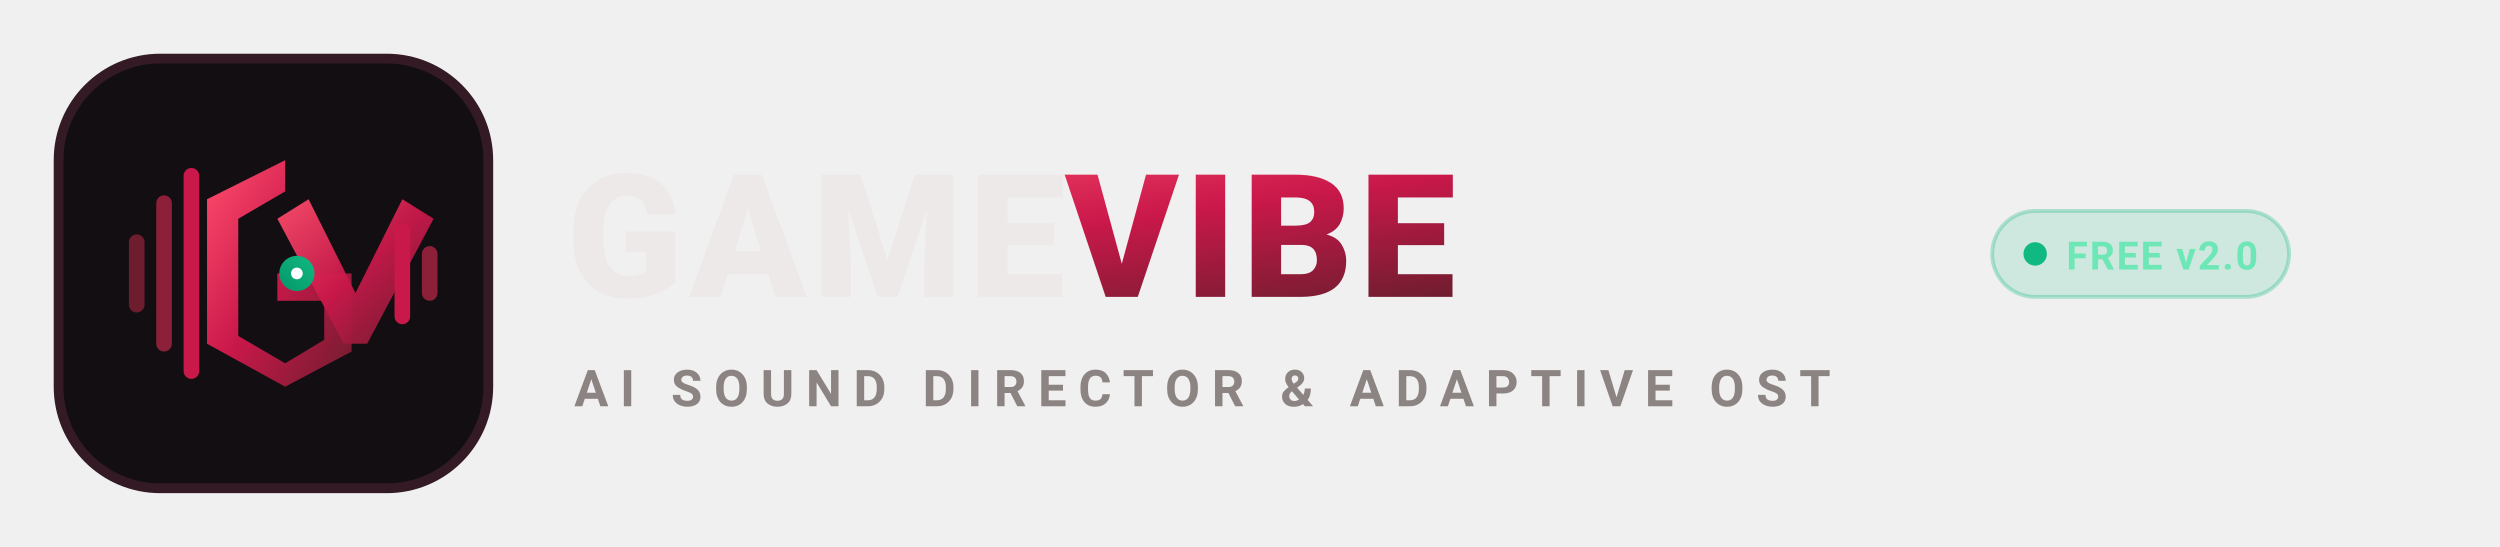
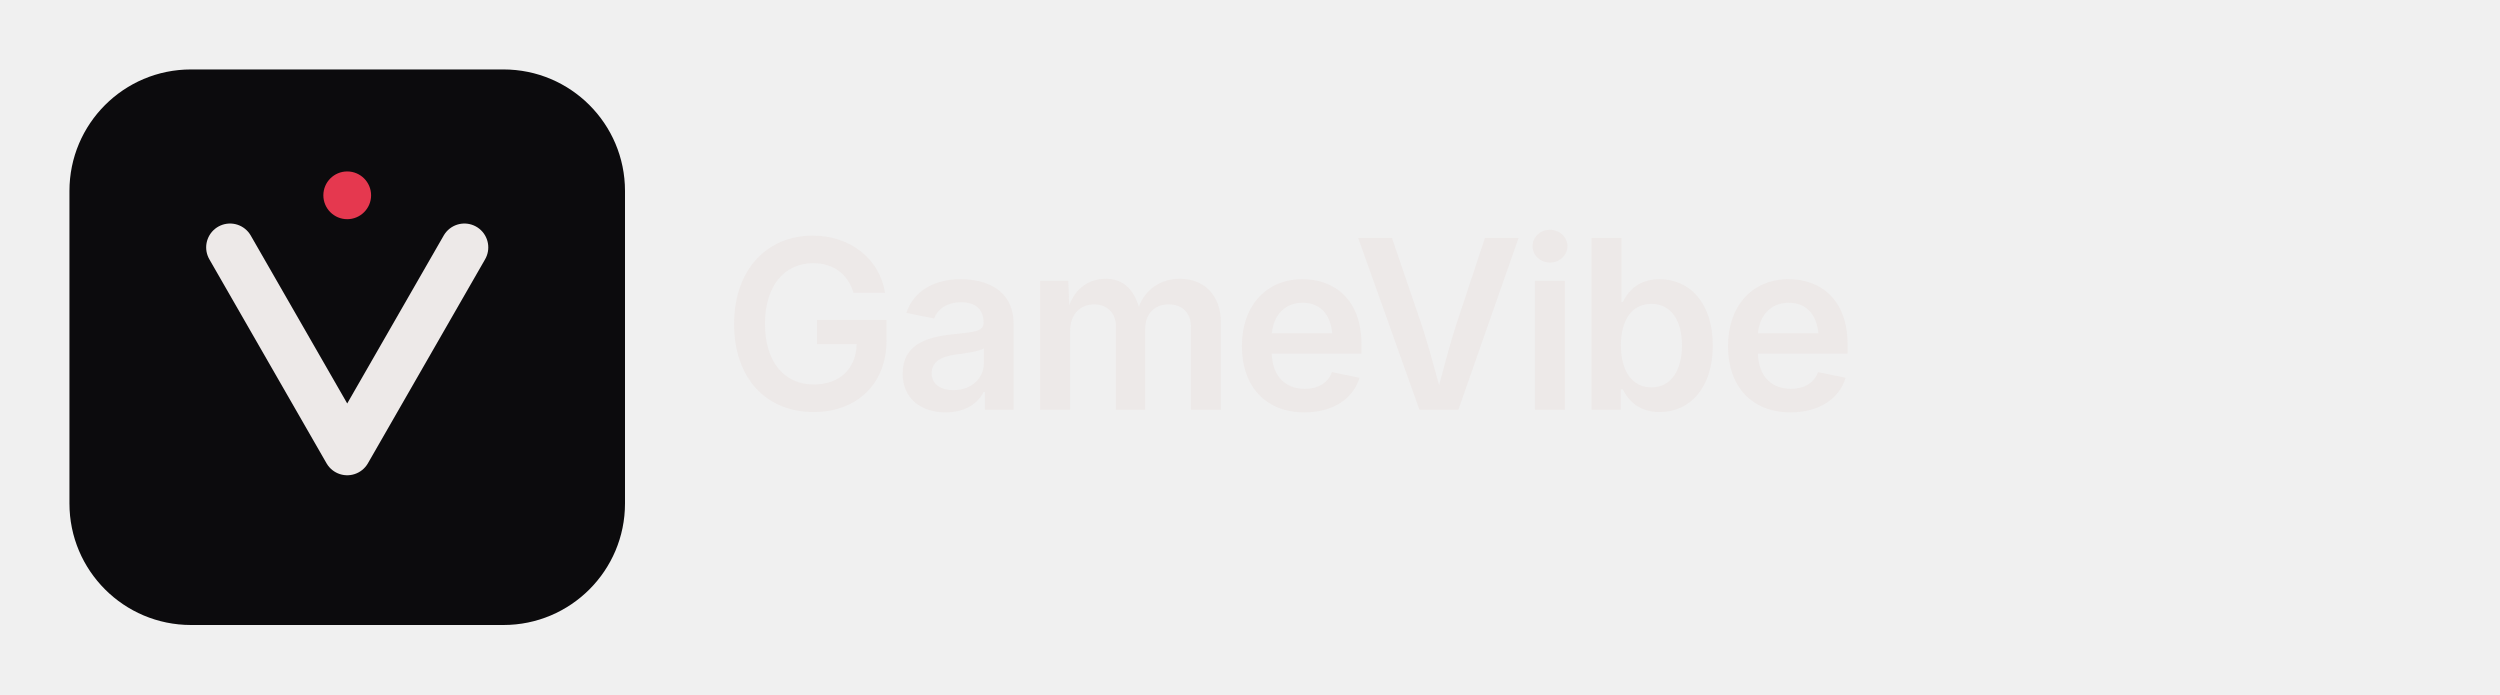
- <svg xmlns="http://www.w3.org/2000/svg" viewBox="0 0 640 140" width="640" height="140">
-   <defs>
-     <linearGradient id="waveGradH" x1="0%" y1="0%" x2="100%" y2="100%">
-       <stop offset="0%" stop-color="#FF4D6D" />
-       <stop offset="50%" stop-color="#C9184A" />
-       <stop offset="100%" stop-color="#6E1D2F" />
-     </linearGradient>
-     <linearGradient id="emeraldGradH" x1="0%" y1="100%" x2="100%" y2="0%">
-       <stop offset="0%" stop-color="#059669" />
-       <stop offset="100%" stop-color="#10B981" />
-     </linearGradient>
-     <filter id="glowH" x="-20%" y="-20%" width="140%" height="140%">
-       <feGaussianBlur stdDeviation="6" result="blur" />
-       <feComposite in="SourceGraphic" in2="blur" operator="over" />
-     </filter>
-   </defs>
-   <g transform="translate(15, 15)">
-     <rect x="0" y="0" width="110" height="110" rx="26" fill="#120E11" stroke="#331A24" stroke-width="2.5" />
-     <rect x="18" y="45" width="4" height="20" rx="2" fill="#6E1D2F" />
-     <rect x="25" y="35" width="4" height="40" rx="2" fill="#8C2038" />
-     <rect x="32" y="28" width="4" height="54" rx="2" fill="#C9184A" />
-     <path d="M 58 34 L 46 41 L 46 71 L 58 78 L 68 72 L 68 62 L 56 62 L 56 55 L 75 55 L 75 75 L 58 84 L 38 73 L 38 36 L 58 26 Z" fill="url(#waveGradH)" />
-     <path d="M 64 36 L 76 60 L 88 36 L 96 41 L 79 73 L 73 73 L 56 41 Z" fill="url(#waveGradH)" opacity="0.95" />
-     <circle cx="61" cy="55" r="4.5" fill="url(#emeraldGradH)" />
-     <circle cx="61" cy="55" r="1.5" fill="#FFFFFF" />
-     <rect x="86" y="42" width="4" height="26" rx="2" fill="#C9184A" />
-     <rect x="93" y="48" width="4" height="14" rx="2" fill="#8C2038" />
+ <svg xmlns="http://www.w3.org/2000/svg" viewBox="0 0 720 200" width="720" height="200">
+   <g transform="translate(20 20) scale(0.3125)">
+     <rect width="512" height="512" rx="112" fill="#0C0B0D" />
+     <path d="M148 164 L256 352 L364 164" fill="none" stroke="#EDE9E8" stroke-width="44" stroke-linecap="round" stroke-linejoin="round" />
+     <circle cx="256" cy="116" r="22" fill="#E5384F" />
  </g>
-   <g transform="translate(145, 30)">
-     <text x="0" y="46" font-family="system-ui, -apple-system, 'Segoe UI', Roboto, sans-serif" font-weight="900" font-size="44" letter-spacing="1.5" fill="#EDE9E8">
-       GAME<tspan fill="url(#waveGradH)">VIBE</tspan>
-     </text>
-     <text x="2" y="74" font-family="system-ui, -apple-system, 'Segoe UI', Roboto, sans-serif" font-weight="600" font-size="13" letter-spacing="3" fill="#8C8482">
-       AI SOUND DIRECTOR &amp; ADAPTIVE OST
-     </text>
-     <rect x="365" y="24" width="76" height="22" rx="11" fill="#10B981" fill-opacity="0.15" stroke="#10B981" stroke-opacity="0.3" stroke-width="1" />
-     <circle cx="376" cy="35" r="3" fill="#10B981" />
-     <text x="384" y="39" font-family="system-ui, -apple-system, 'Segoe UI', Roboto, sans-serif" font-weight="700" font-size="10" fill="#6EE7B7" letter-spacing="0.5">
-       FREE v2.0
-     </text>
-   </g>
+   <text x="208" y="118" font-family="Inter, 'Segoe UI', Arial, sans-serif" font-size="68" font-weight="600" letter-spacing="-1.5" fill="#EDE9E8">GameVibe</text>
</svg>
